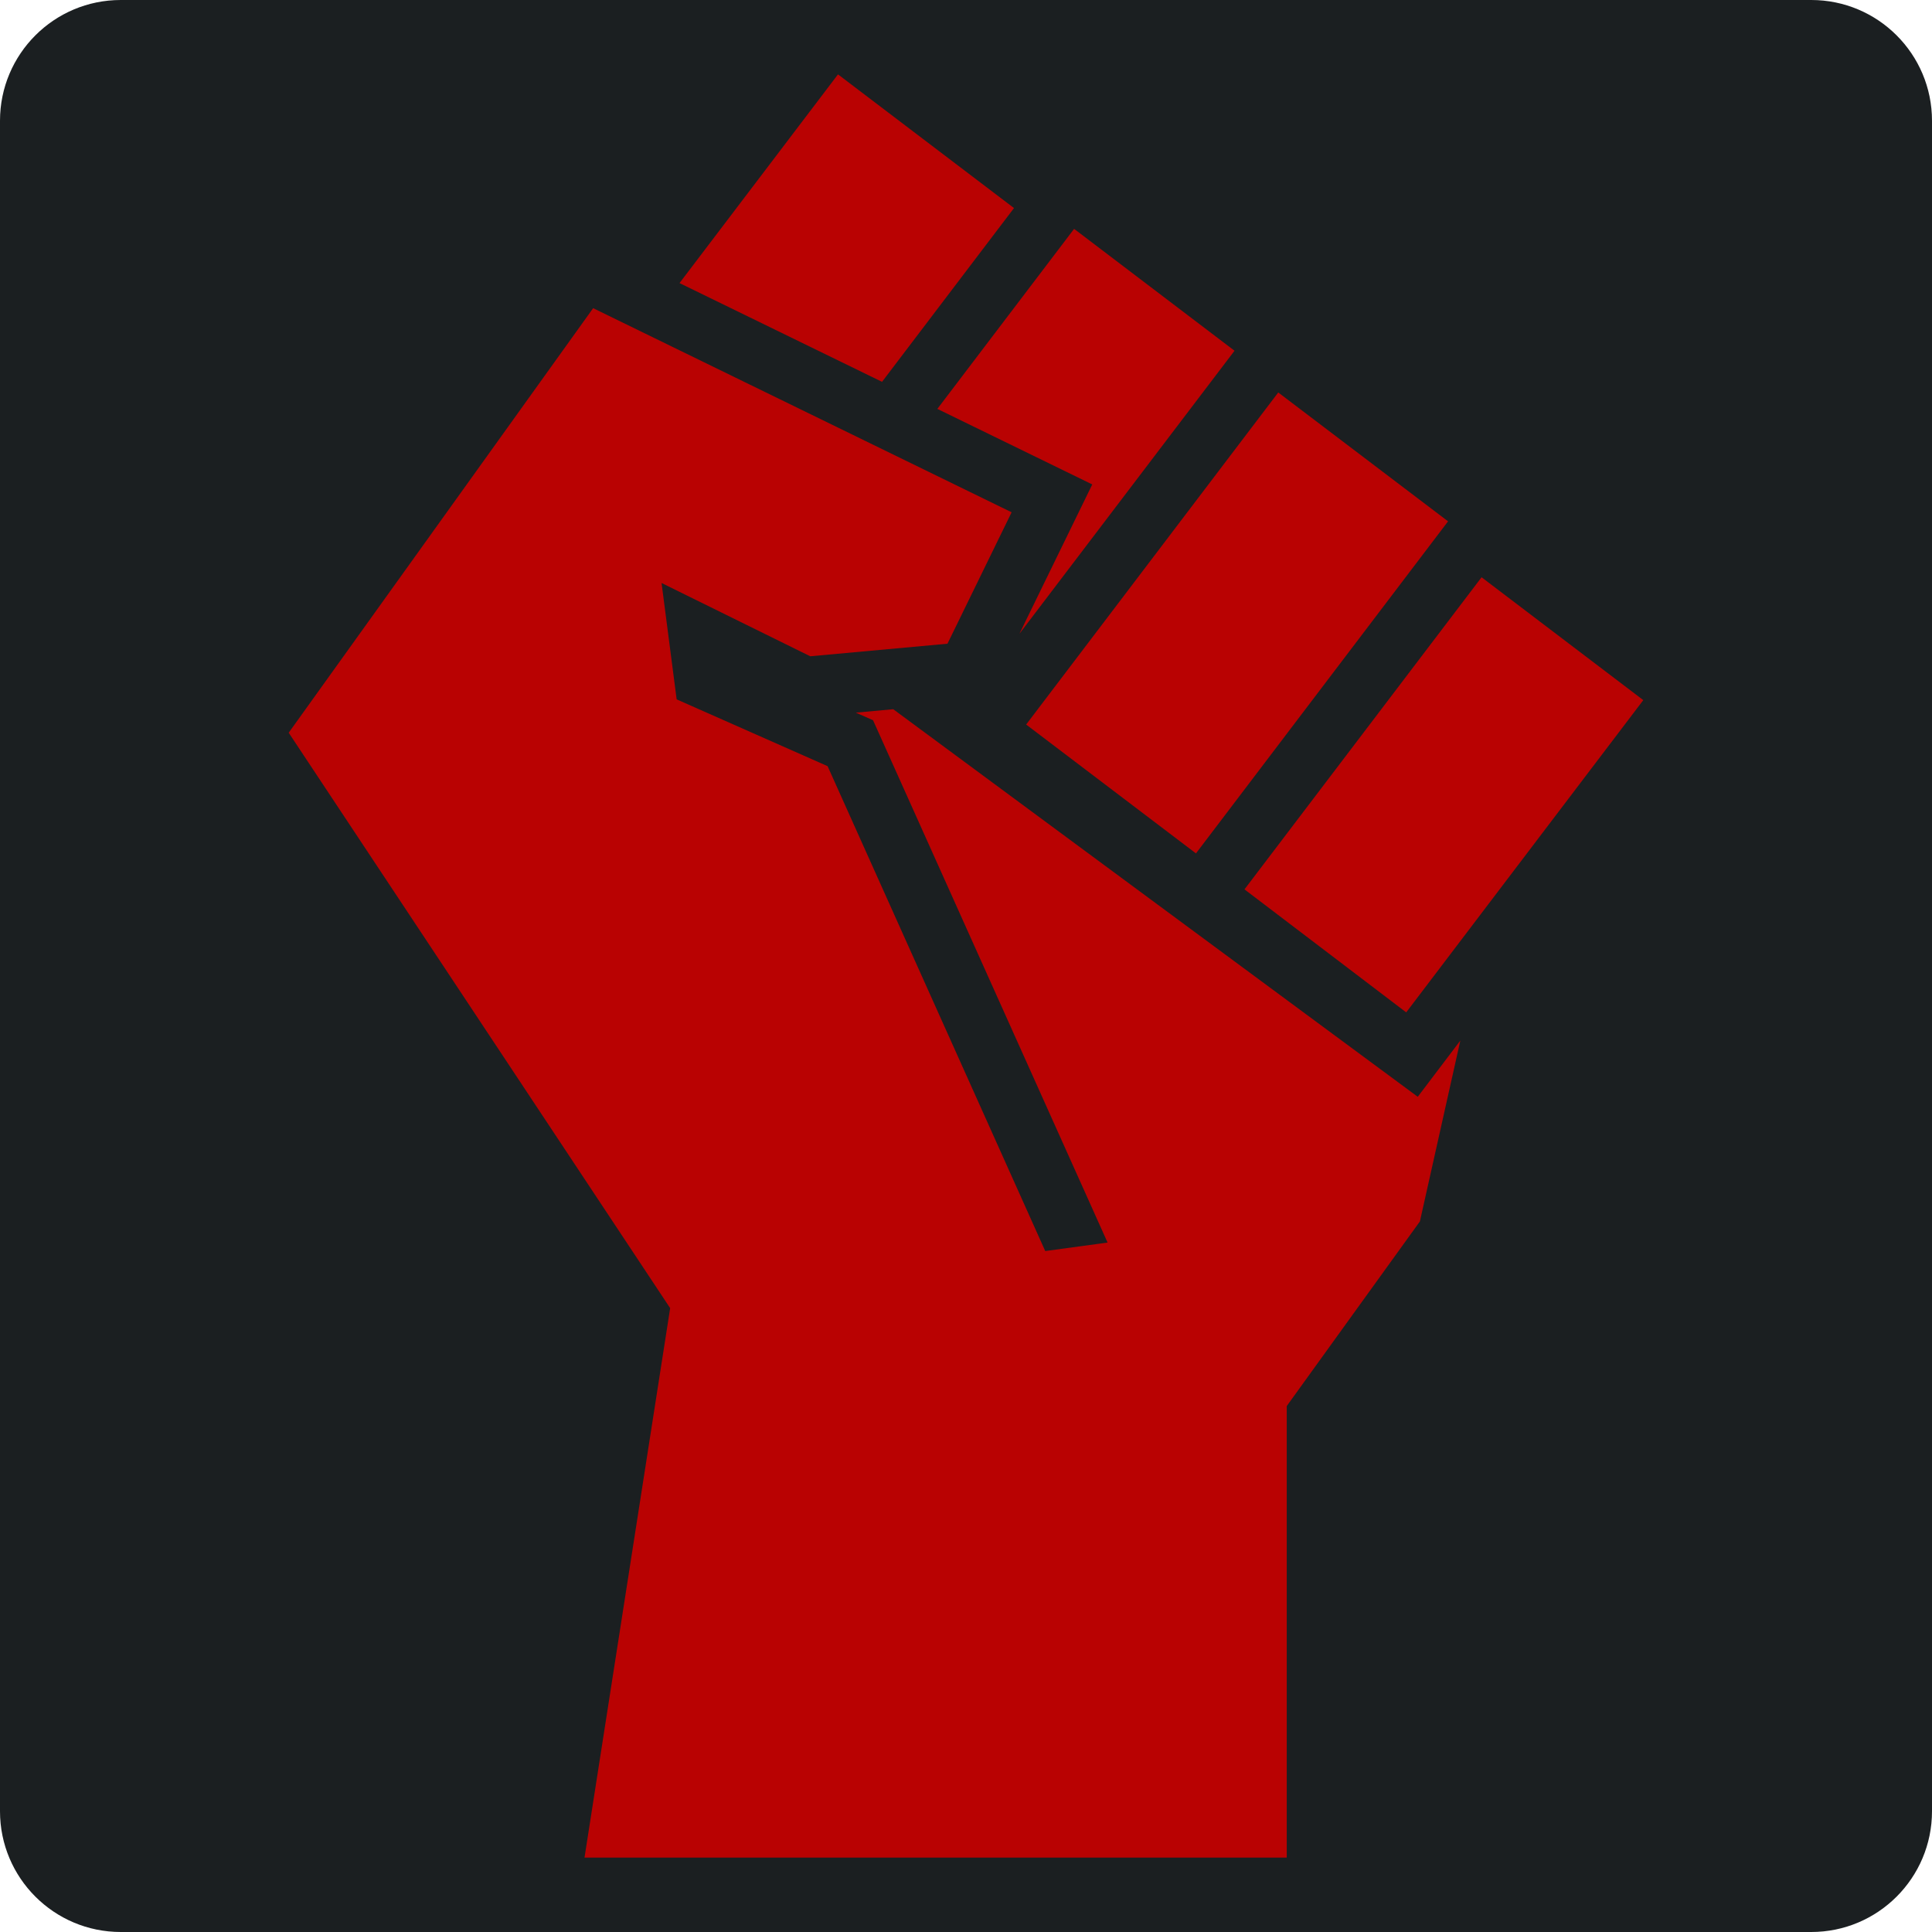
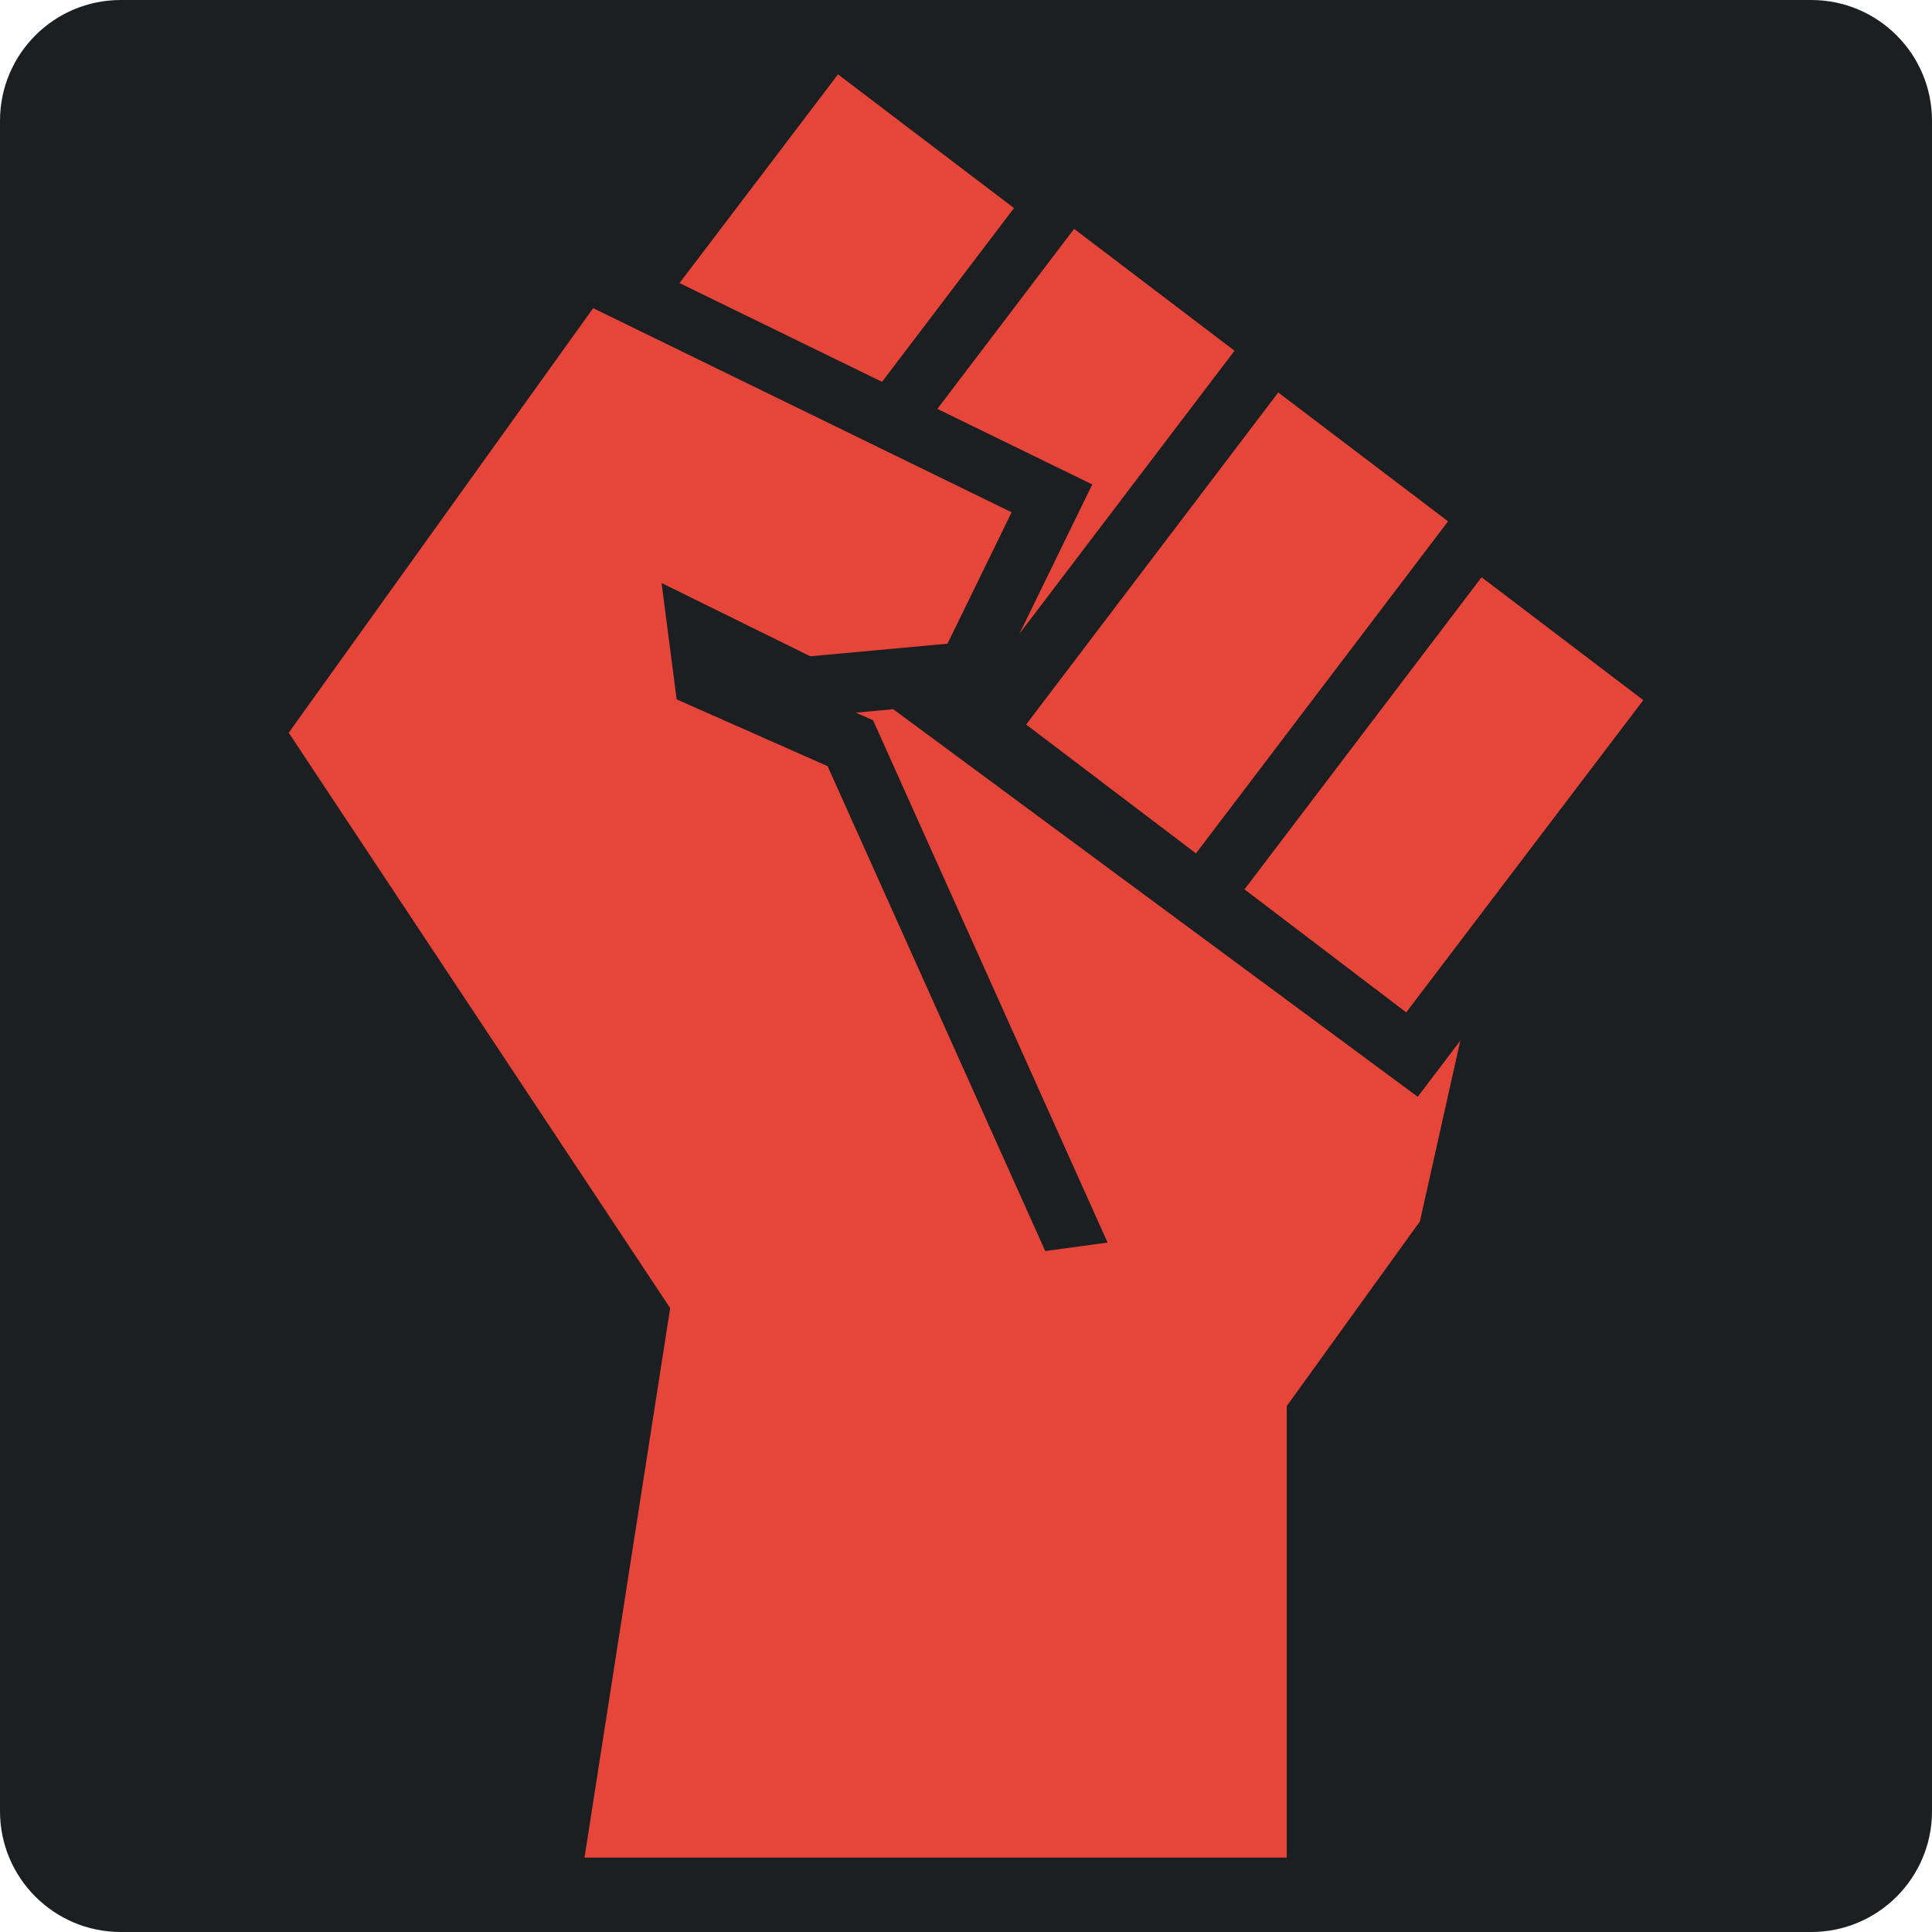
<svg xmlns="http://www.w3.org/2000/svg" style="height: 512px; width: 512px;" viewBox="0 0 512 512">
  <rect fill="#1b1f21" fill-opacity="1" height="512" width="512" rx="32" ry="32" />
  <g class="" style="" transform="translate(0,0)">
-     <path d="M329.8 235.69l62.83-82.71 42.86 32.56-62.83 82.75zm-12.86-9.53l66.81-88-45-34.15-66.81 88zm-27.48-97.78l-19.3 39.57 57-75-42.51-32.3-36.24 47.71zm-20.74-73.24l-46.64-35.43-42 55.31 53.67 26.17zm107 235.52l-139-102.71-9.92.91 4.56 2 62.16 138.43-16.52 2.25-57.68-128.5-40-17.7-4-30.84 39.41 19.42 36.36-3.33 17-34.83-110.9-54.09-80.68 112.51L177.6 346.67l-22.7 145.62H341V372.62l35.29-48.93L387 275.77z" fill="#b90202" fill-opacity="1" />
+     <path d="M329.8 235.69l62.83-82.71 42.86 32.56-62.83 82.75zm-12.86-9.53l66.81-88-45-34.15-66.81 88zm-27.48-97.78l-19.3 39.57 57-75-42.51-32.3-36.24 47.71zm-20.74-73.24l-46.64-35.43-42 55.31 53.67 26.17zm107 235.52l-139-102.71-9.92.91 4.56 2 62.16 138.43-16.52 2.25-57.68-128.5-40-17.7-4-30.84 39.41 19.42 36.36-3.33 17-34.83-110.9-54.09-80.68 112.51L177.6 346.67l-22.7 145.62H341V372.62l35.29-48.93L387 275.77z" fill="#e64539" fill-opacity="1" />
  </g>
</svg>
